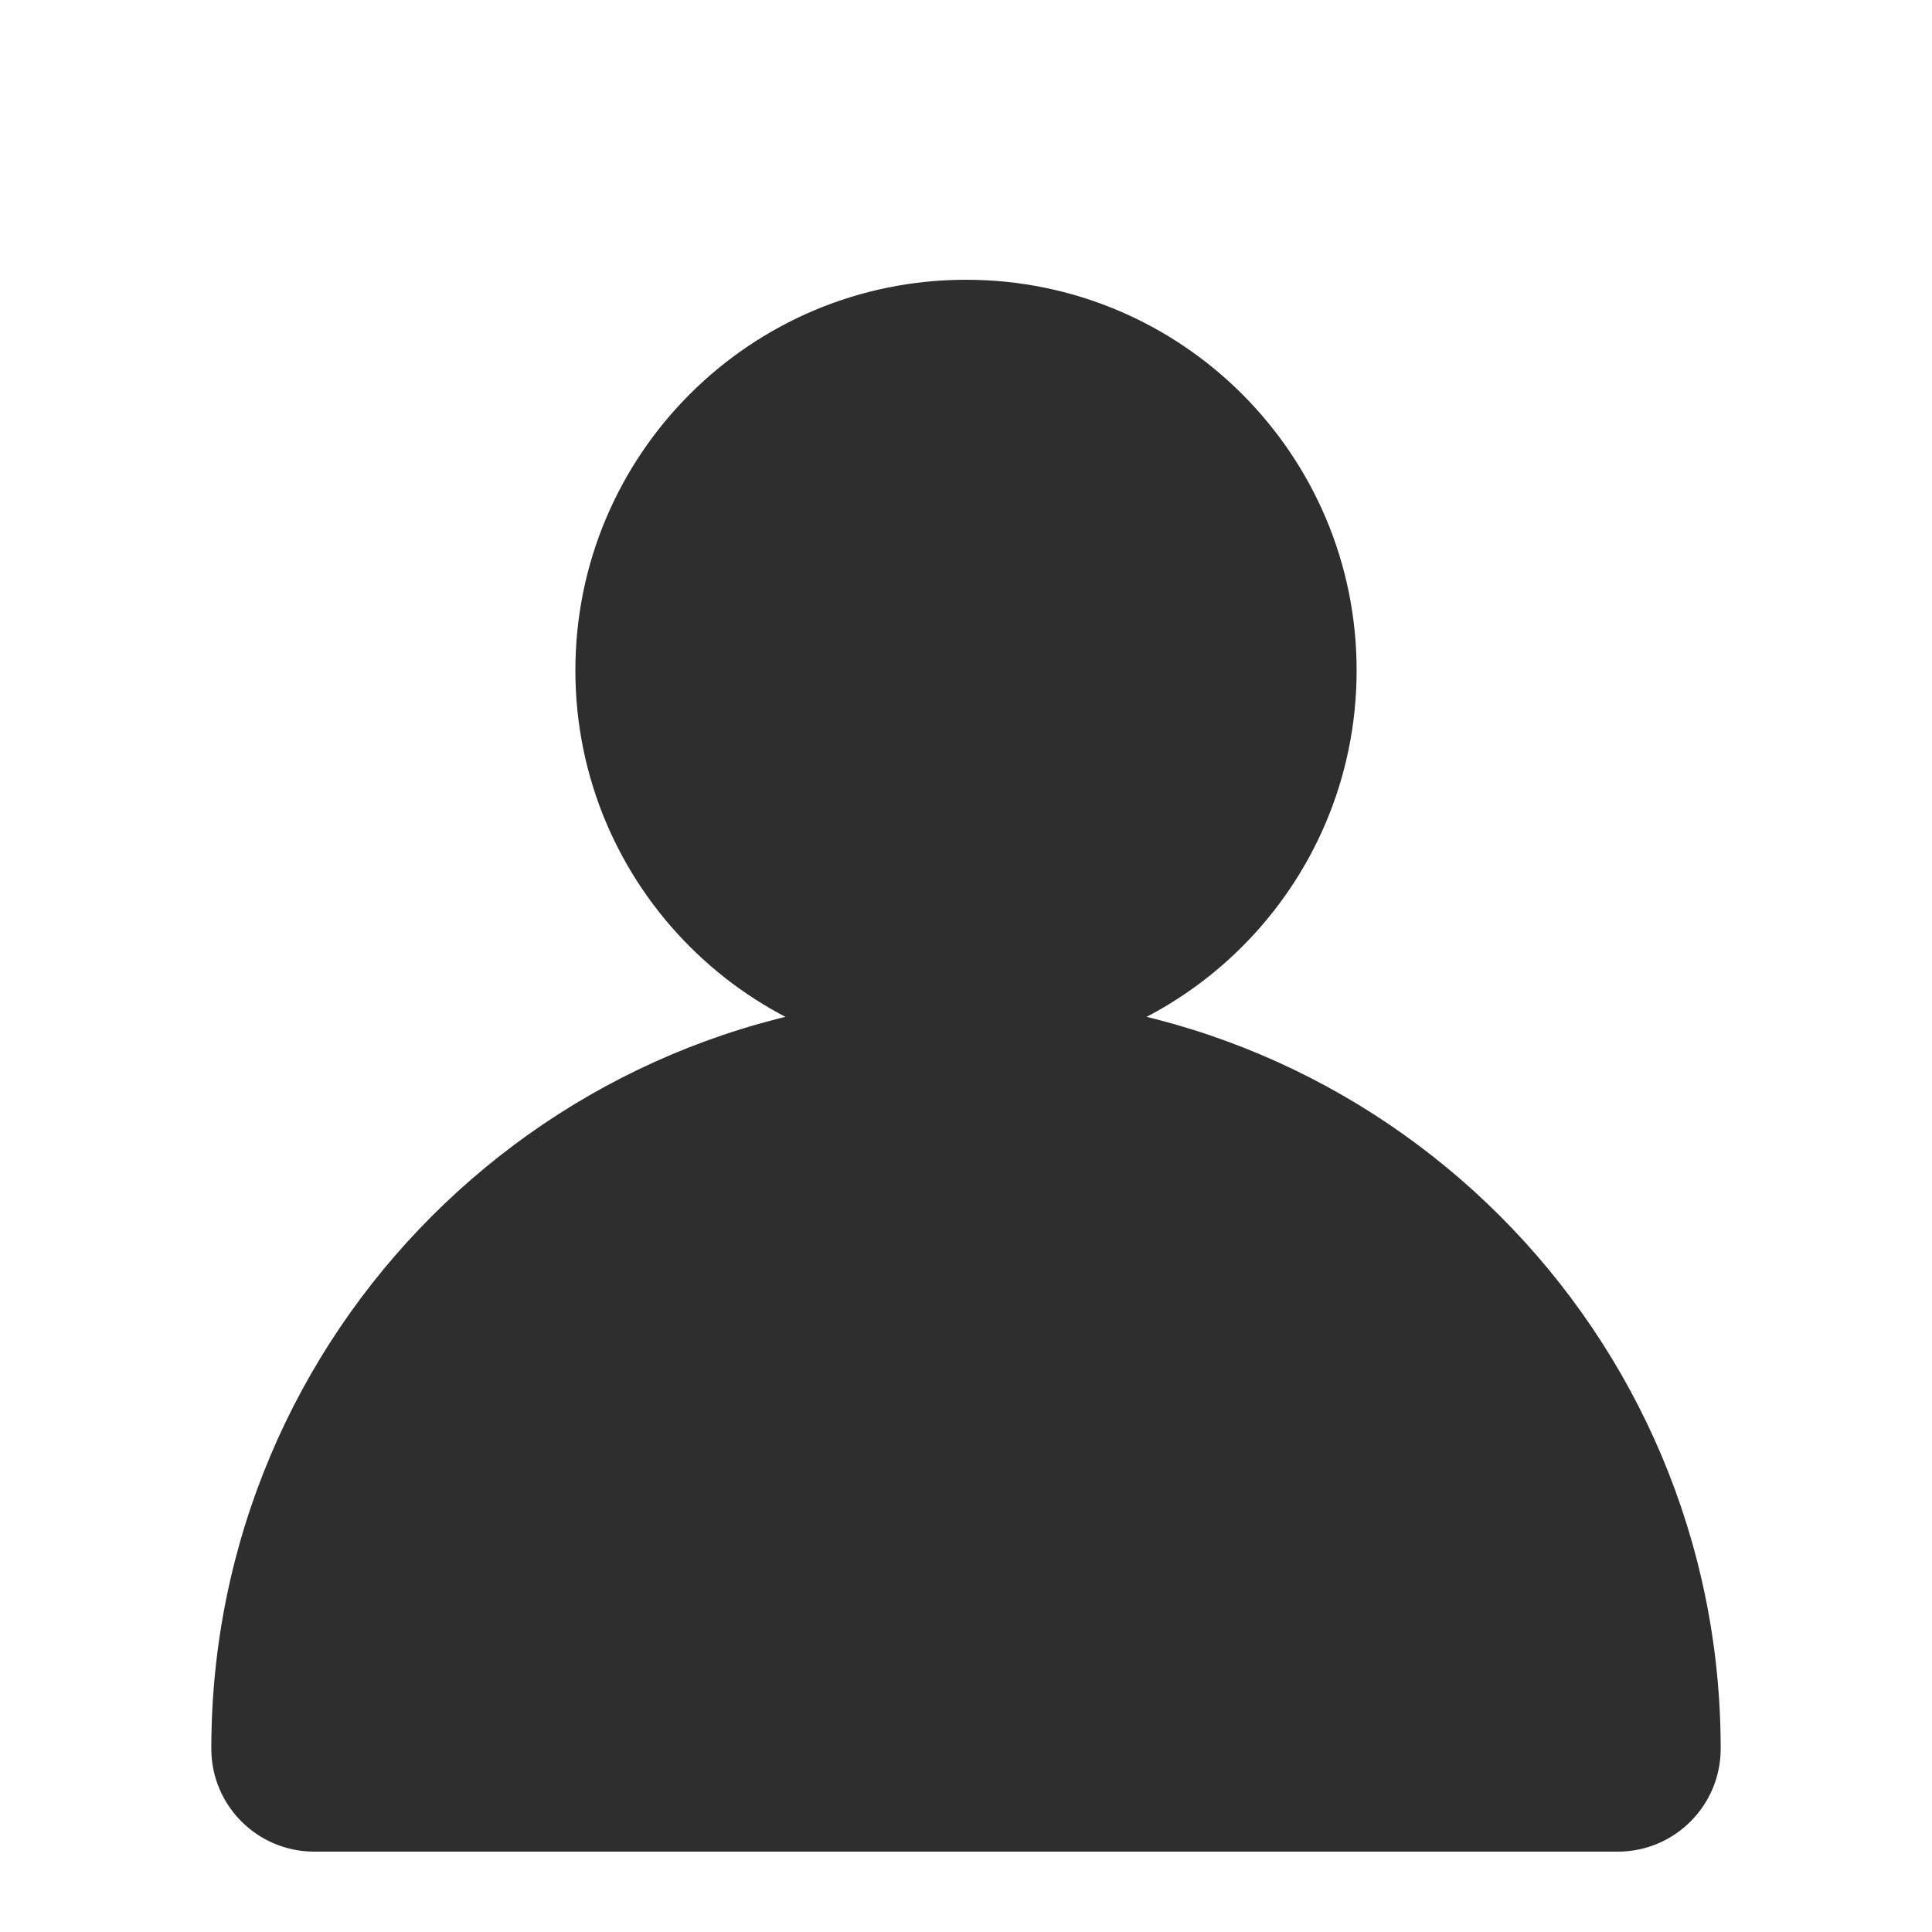
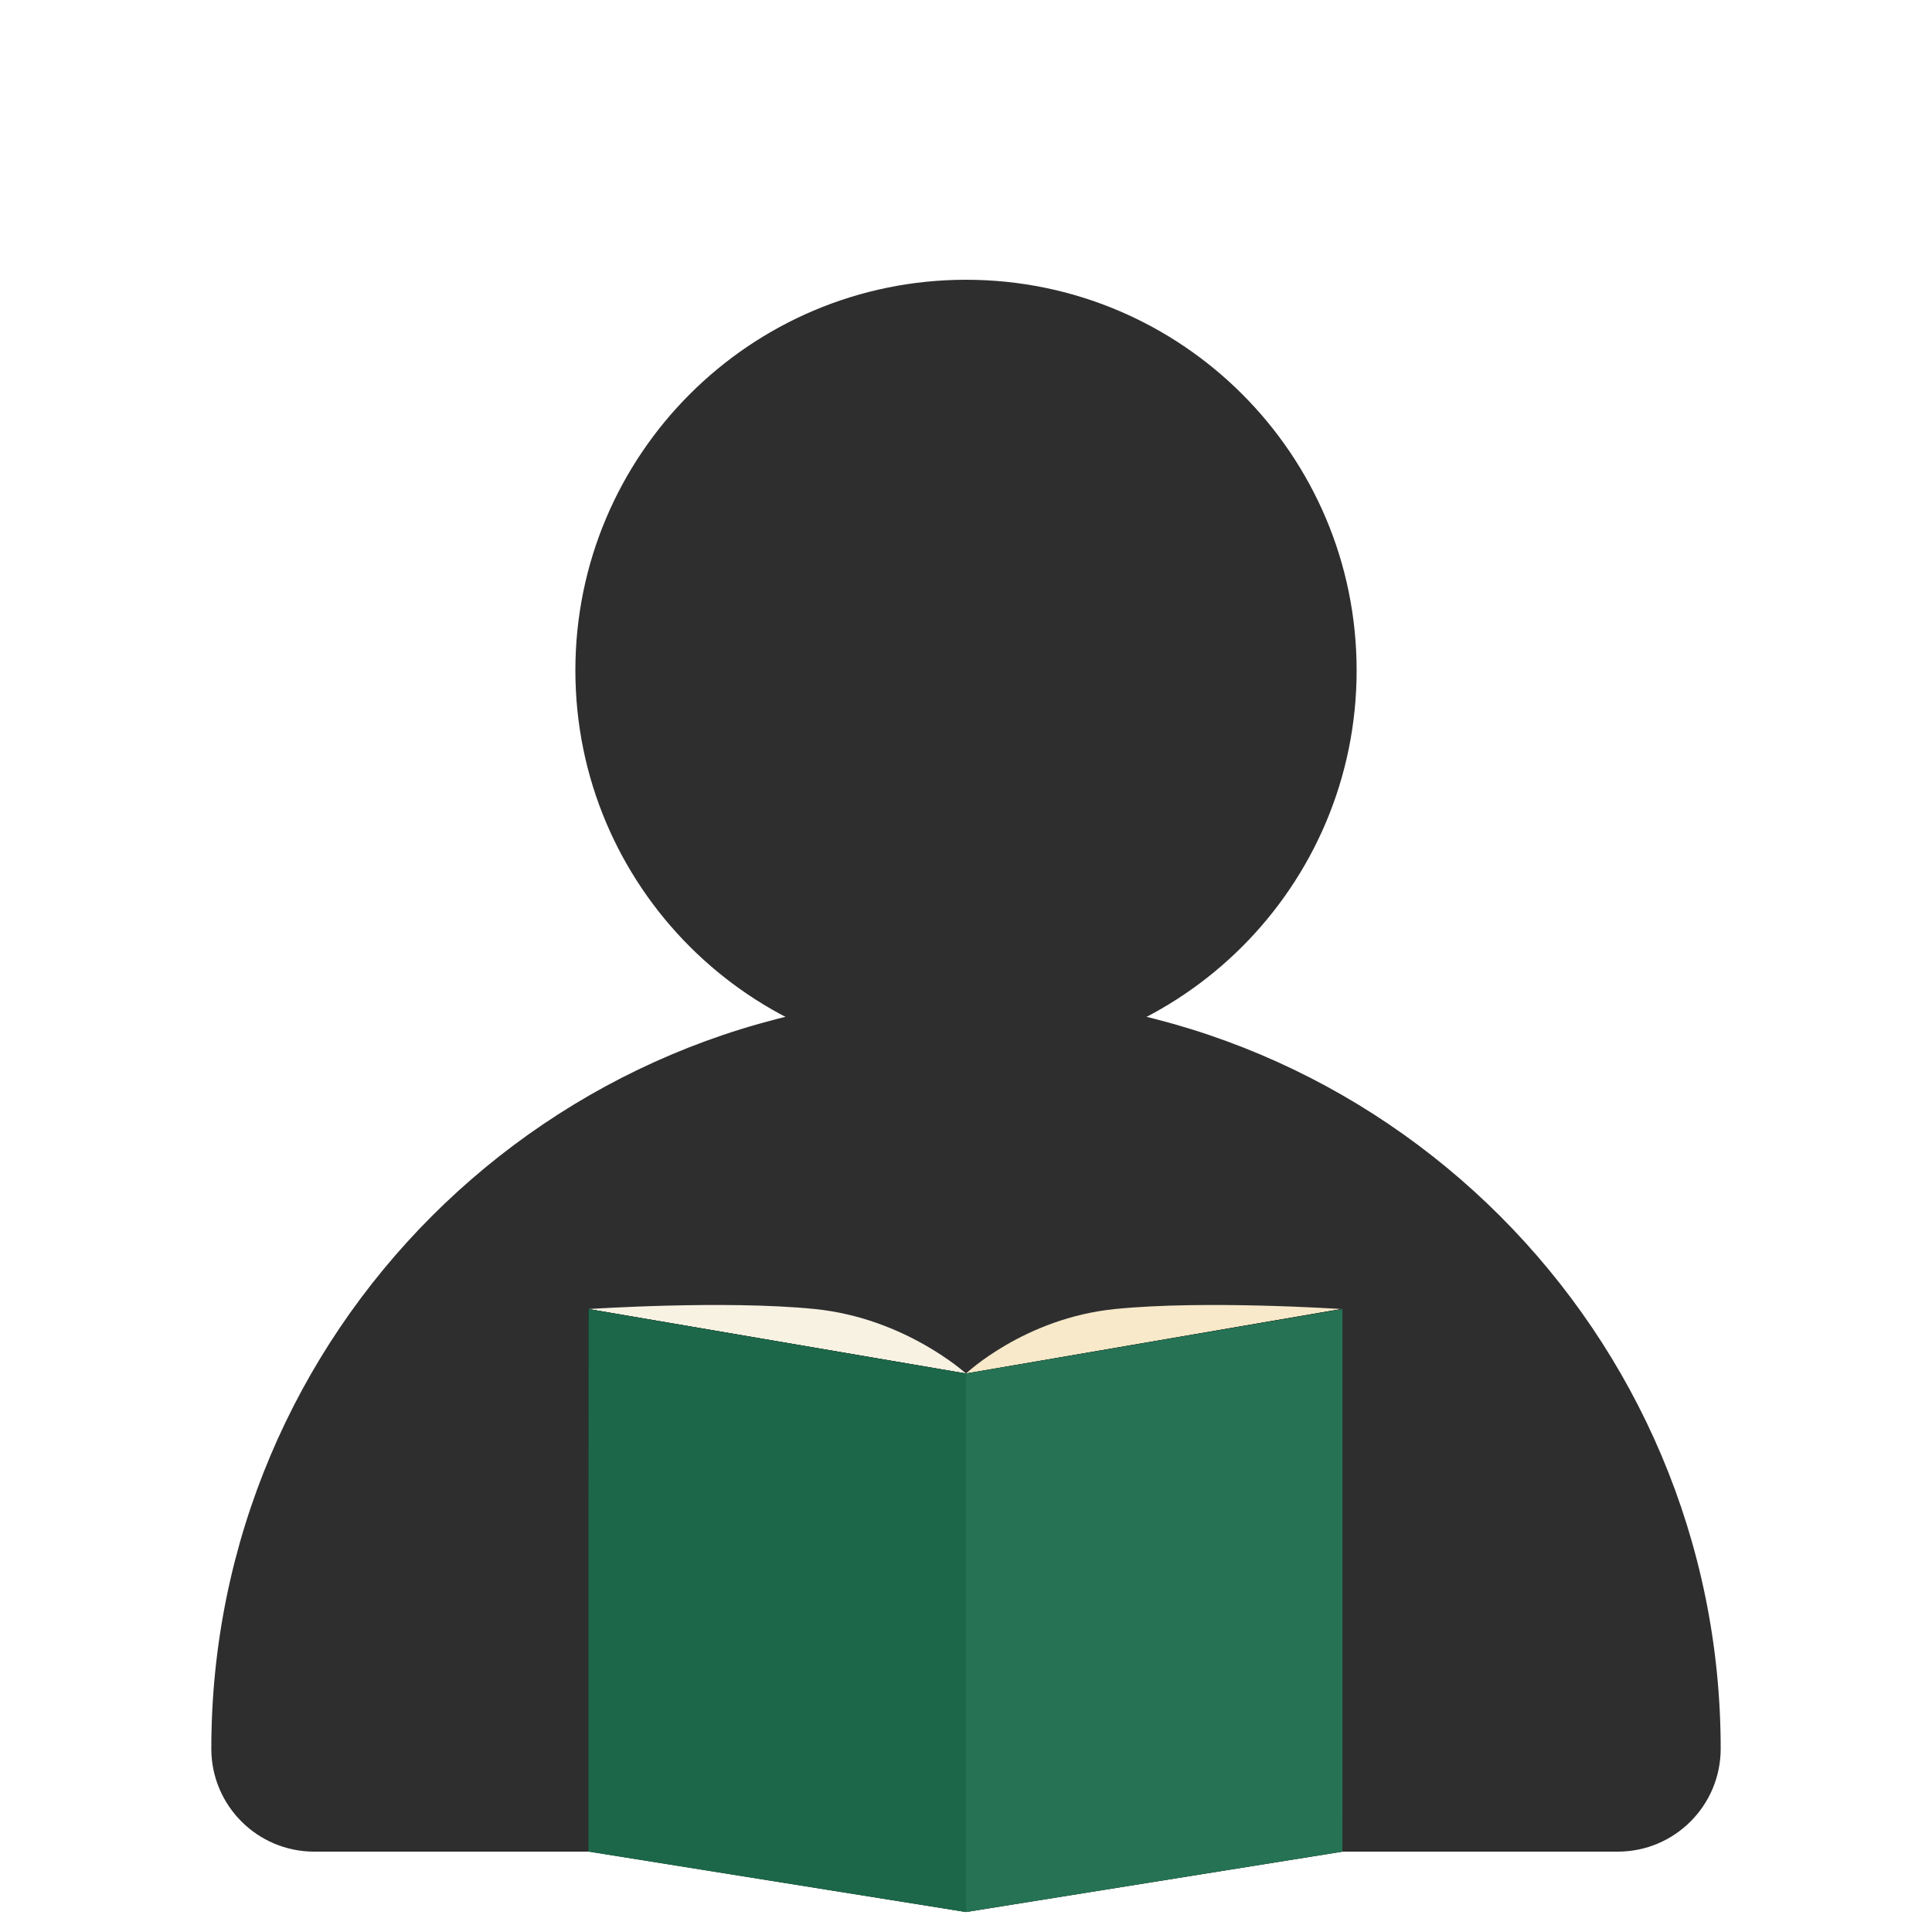
<svg xmlns="http://www.w3.org/2000/svg" width="100%" height="100%" viewBox="0 0 128 128" version="1.1" xml:space="preserve" style="fill-rule:evenodd;clip-rule:evenodd;stroke-linejoin:round;stroke-miterlimit:1.414;">
-   <path d="M114,115.855c0,-27.563 -22.345,-49.908 -49.908,-49.908c-0.061,0 -0.123,0 -0.184,0c-27.563,0 -49.908,22.345 -49.908,49.908c0,0.001 0,0.001 0,0.001c0,3.767 3.053,6.82 6.82,6.82c18.259,0 68.101,0 86.36,0c3.767,0 6.82,-3.053 6.82,-6.82c0,0 0,0 0,-0.001Z" style="fill:#2e2e2f;" />
-   <g>
-     <ellipse cx="64" cy="44.415" rx="25.88" ry="25.88" style="fill:#2e2e2f;" />
+   <path d="M114,115.855c0,-27.563 -22.345,-49.908 -49.908,-49.908c-0.061,0 -0.123,0 -0.184,0c-27.563,0 -49.908,22.345 -49.908,49.908l0,0.001c0,3.767 3.053,6.82 6.82,6.82c18.259,0 68.101,0 86.36,0c3.767,0 6.82,-3.053 6.82,-6.82l0,-0.001Z" style="fill:#2e2e2f;" />
+   <circle cx="64" cy="44.415" r="25.88" style="fill:#2e2e2f;" />
+   <g id="Book">
+     <path d="M64,91c0,0 -4.015,-3.665 -10,-4.272c-5.985,-0.606 -15.012,0 -15.012,0l25.012,4.272Z" style="fill:#f8f2e3;" />
+     <path d="M64,91c0,0 3.87,-3.665 9.855,-4.272c5.985,-0.606 15.013,0 15.013,0l-24.868,4.272Z" style="fill:#f7e9c9;" />
+     <path d="M88.868,86.728l-24.868,4.272l-25.012,-4.272l0.072,35.948l24.94,4l24.94,-4l-0.072,-35.948Z" />
+     <g id="green">
+       <path d="M63,91l2,0l-0.014,35.504l-0.986,0.172l-0.968,-0.16l-0.032,-35.516Z" style="fill:#256f51;" />
+       <path d="M88.94,86.728l0,35.948l-24.94,4l0,-35.676l24.94,-4.272Z" style="fill:#257354;" />
+       <path d="M38.988,86.728l25.012,4.272l0,35.676l-25.012,-4l0,-35.948l25.012,4.272" style="fill:#1c6749;" />
+     </g>
  </g>
</svg>
